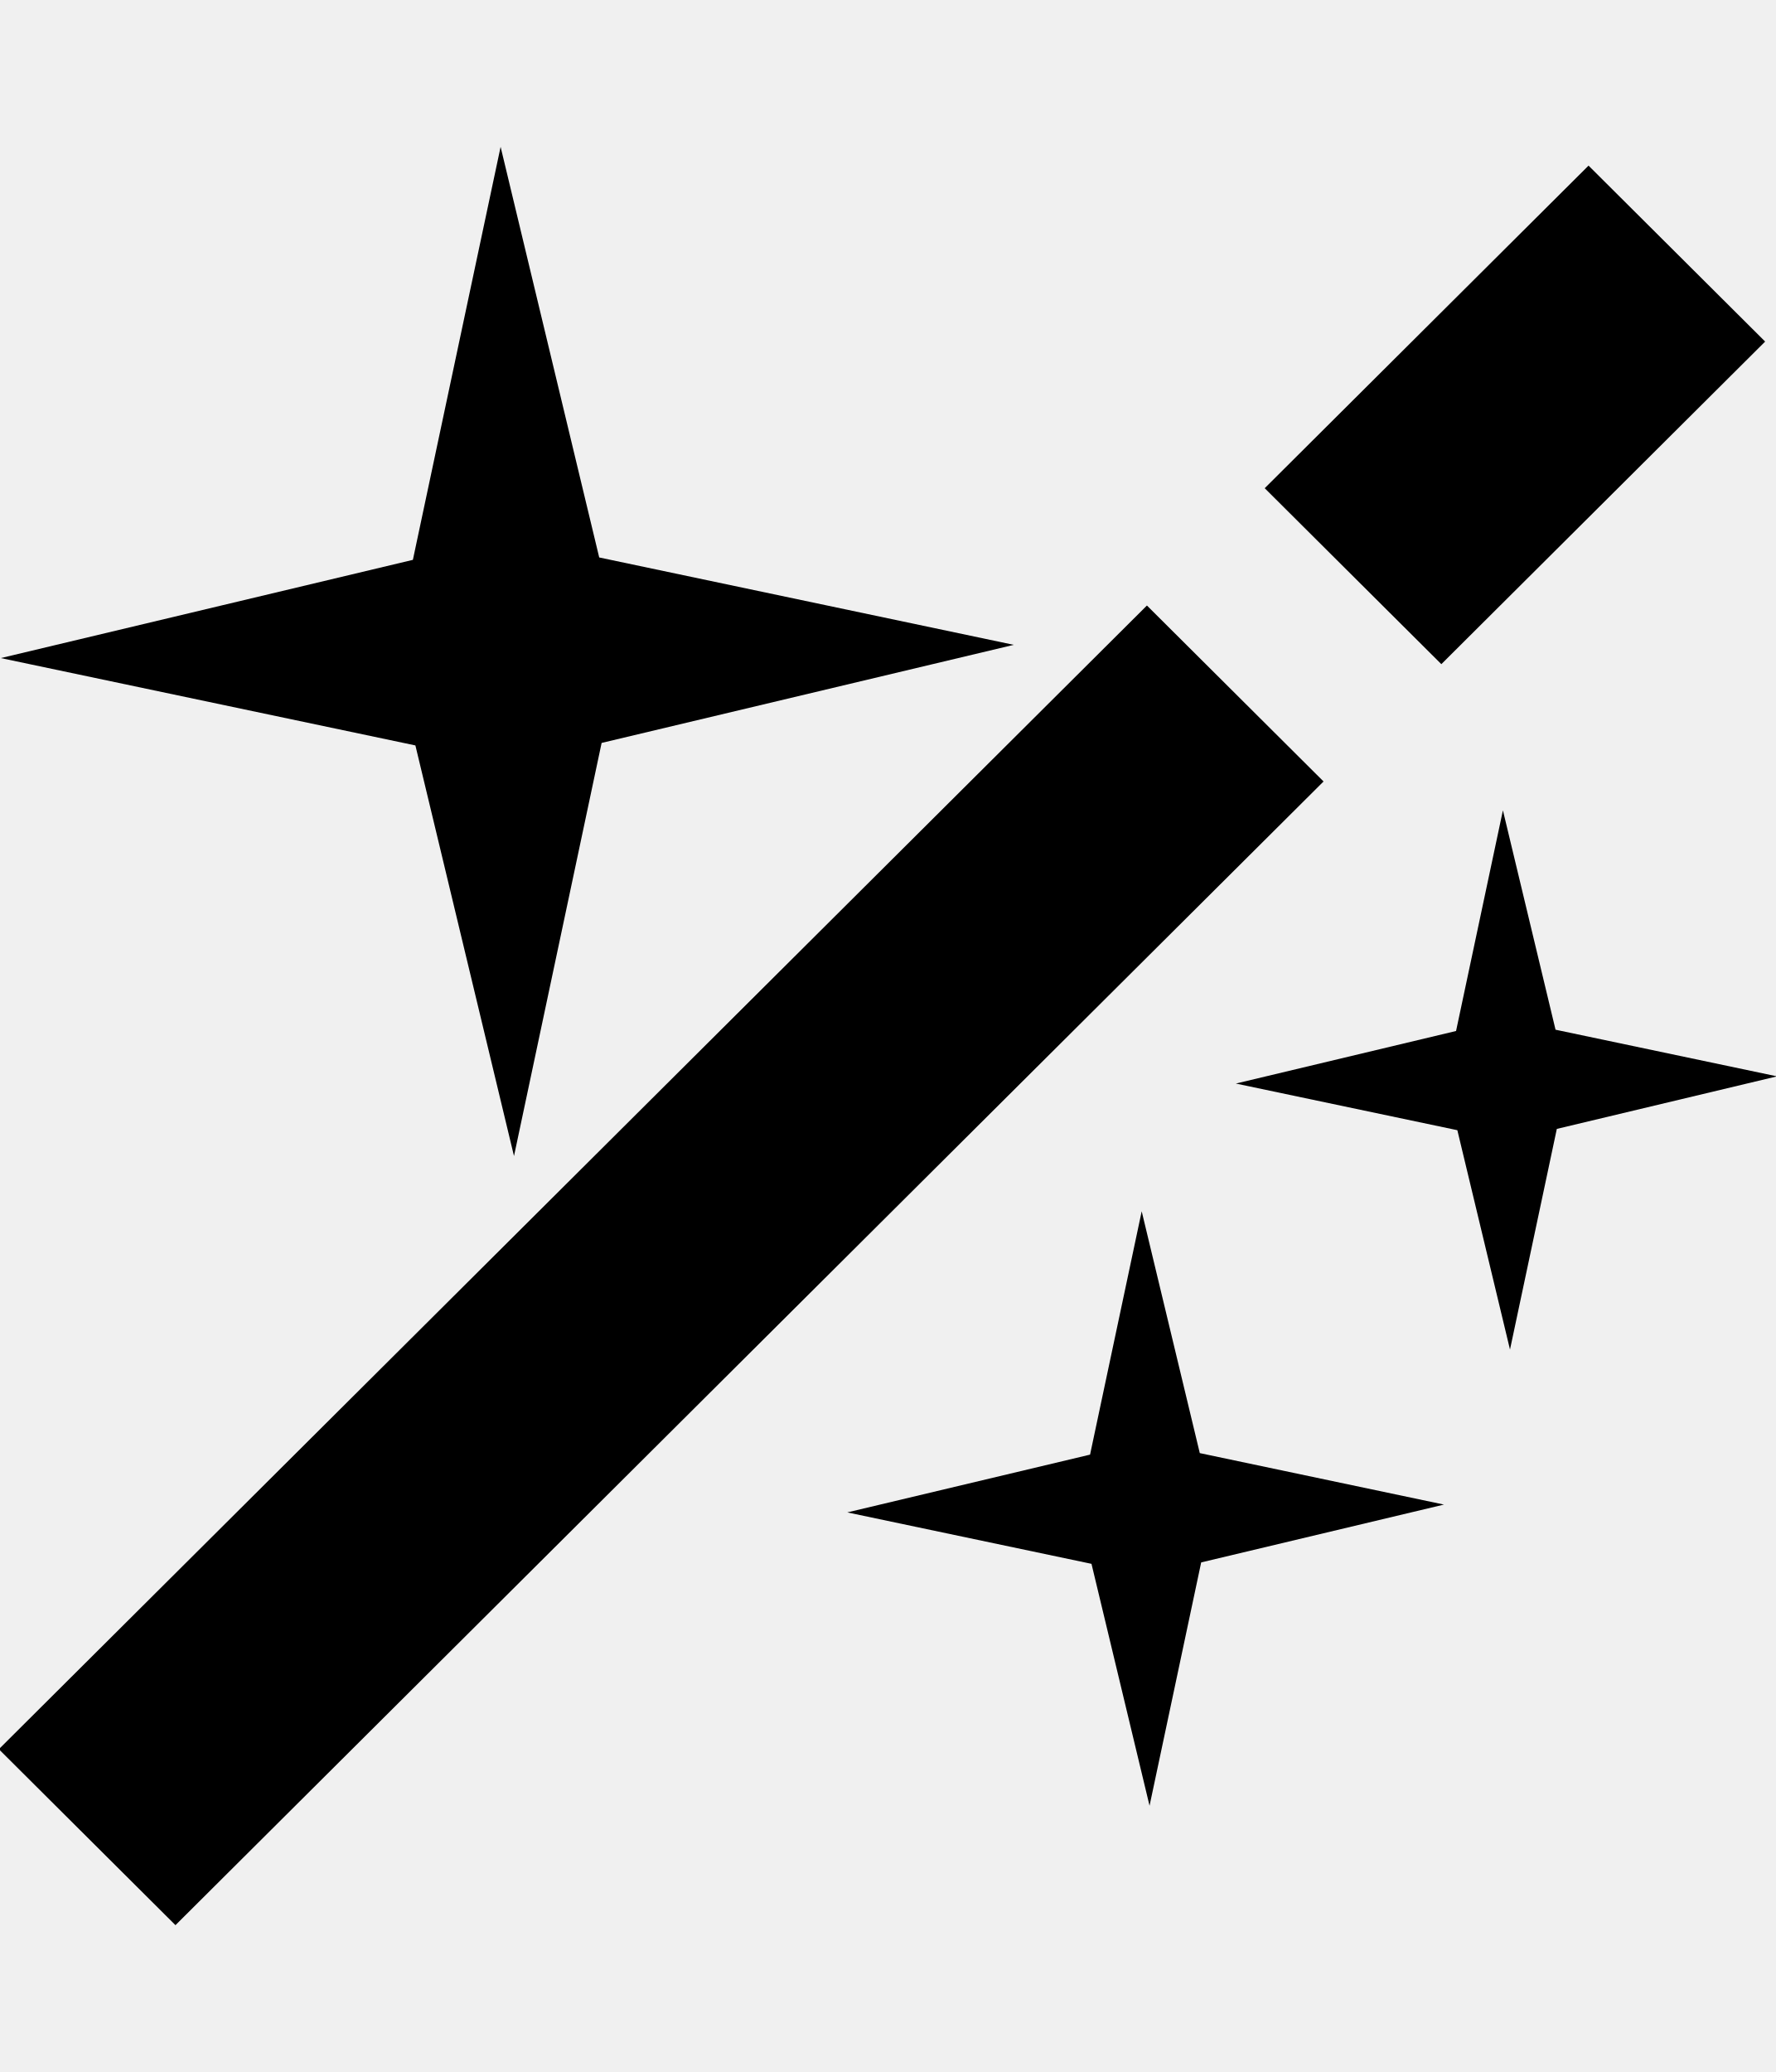
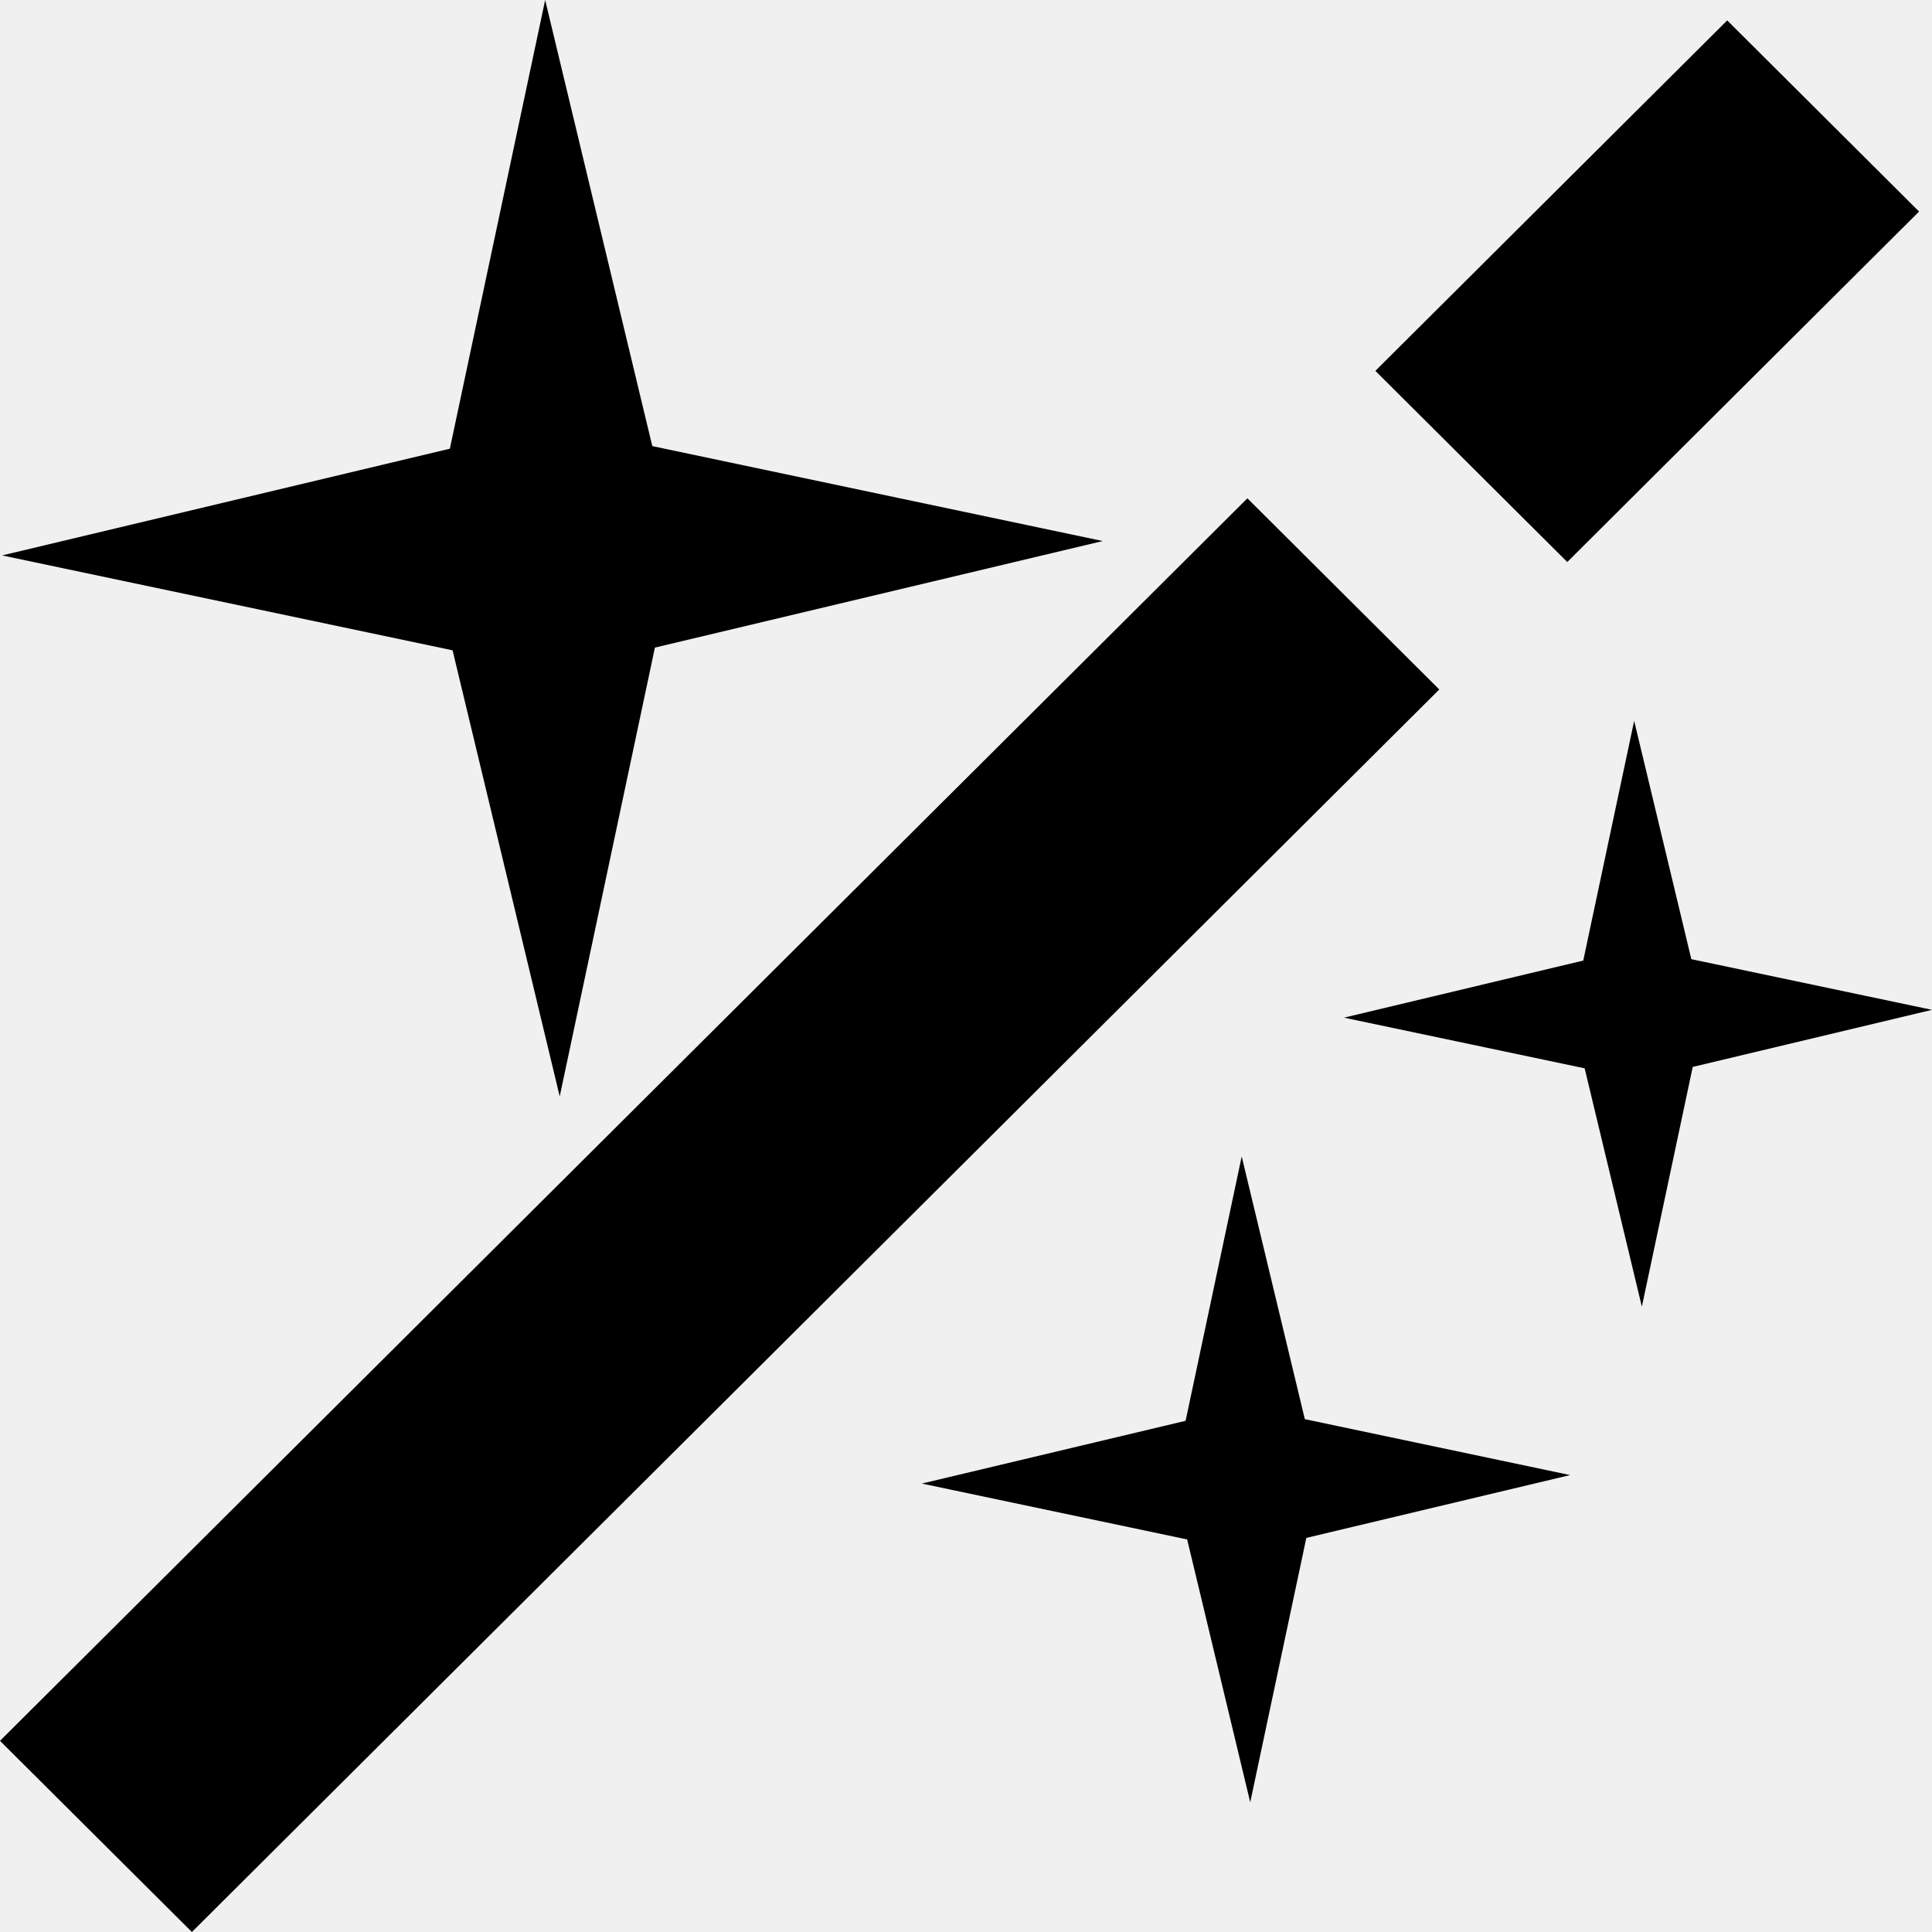
- <svg xmlns="http://www.w3.org/2000/svg" id="svg2" style="margin-top:9px;margin-left:10px;" version="1.1" data-tags="remove-circle, cancel, close, remove, delete" height="896" width="768" data-du="" viewBox="0 0 768 896">
+ <svg xmlns="http://www.w3.org/2000/svg" id="svg2" version="1.1" data-tags="remove-circle, cancel, close, remove, delete" height="1200" width="1200" data-du="" viewBox="0 0 1200 1200">
  <defs id="defs32">
    <pattern id="pattern13199" width="811.314" patternUnits="userSpaceOnUse" patternTransform="translate(-1692.996,113.8855)" height="483.721">
      <path id="path13201" filter="url(#filter3767)" d="M241.86,83.182H569.453A158.678,158.678 0 0 1 728.131,241.86V241.86A158.678,158.678 0 0 1 569.453,400.538H241.86A158.678,158.678 0 0 1 83.182,241.86V241.86A158.678,158.678 0 0 1 241.86,83.182" />
    </pattern>
    <mask id="mask13195" maskUnits="userSpaceOnUse">
-       <path id="path13197" stroke="#000" fill="#fff" d="m-957.186,582.246 40.949,-299.441 -144.602,-8.958 -10.237,67.822 -12.797,11.517 -8.958,216.263 -65.263,-21.754 14.076,-270.009 -74.22,-6.398 -11.517,28.152 -14.076,225.22 -42.229,-8.958 2.559,-250.814 -6.398,0 -7.678,-70.381 -33.271,1.28 -1.28,29.432 -7.678,17.915 -2.559,189.39 -26.873,33.271 2.559,88.297 40.949,19.195 34.551,-46.068 284.085,76.78 49.907,-21.754" />
+       <path id="path13197" d="m -957.186,582.246 40.949,-299.441 -144.602,-8.958 -10.237,67.822 -12.797,11.517 -8.958,216.263 -65.263,-21.754 14.076,-270.009 -74.22,-6.398 -11.517,28.152 -14.076,225.22 -42.229,-8.958 2.559,-250.814 -6.398,0 -7.678,-70.381 -33.271,1.28 -1.28,29.432 -7.678,17.915 -2.559,189.39 -26.873,33.271 2.559,88.297 40.949,19.195 34.551,-46.068 284.085,76.78 49.907,-21.754" style="fill:#ffffff;stroke:#000000" />
    </mask>
-     <filter id="filter13191" y="-.262" x="-.129" width="1.258" height="1.524">
+     <filter id="filter13191" y="-0.262" x="-0.129" width="1.258" height="1.524" color-interpolation-filters="sRGB">
      <feGaussianBlur id="feGaussianBlur13193" stdDeviation="34.659" />
    </filter>
  </defs>
-   <path d="M 216.494,63.5 178.556,242.099 0.344,284.574 179.642,322.349 222.284,499.911 260.176,321.267 438.418,278.852 259.136,241.062 216.494,63.5 z M 686.986,71.62 546.938,211.115 623.325,287.203 763.358,147.703 686.986,71.62 z M 496.003,261.844 -0.5,756.41 75.881,832.5 572.384,337.933 495.997,261.844 z m 153.951,88.571 -20.265,95.42 -95.235,22.725 95.793,20.171 22.768,94.864 20.25,-95.42 L 768.5,465.45 672.707,445.279 649.953,350.415 z m -156.213,173.387 -22.331,105.228 -104.991,24.978 105.609,22.244 25.106,104.612 22.331,-105.228 104.991,-25.008 -105.594,-22.259 -25.121,-104.567 z" id="rect3042" style="fill:#000000" />
+   <path d="M 338.612,0 279.412,278.697 1.318,344.979 281.106,403.925 347.647,681.005 406.776,402.237 684.918,336.049 405.153,277.08 338.612,0 z M 1072.8,12.671 854.259,230.348 973.459,349.081 1191.976,131.397 1072.8,12.671 z M 774.776,309.509 0,1081.265 119.191,1200 893.967,428.244 l -119.2,-118.735 z m 240.235,138.212 -31.624,148.9 -148.612,35.461 149.482,31.477 35.529,148.032 31.6,-148.9 L 1200,627.23 1050.518,595.753 1015.012,447.721 z m -243.765,270.565 -34.847,164.204 -163.835,38.977 164.8,34.711 39.176,163.243 34.847,-164.204 163.835,-39.024 -164.776,-34.735 -39.2,-163.173 z" id="rect3042" style="fill:#000000" />
</svg>
